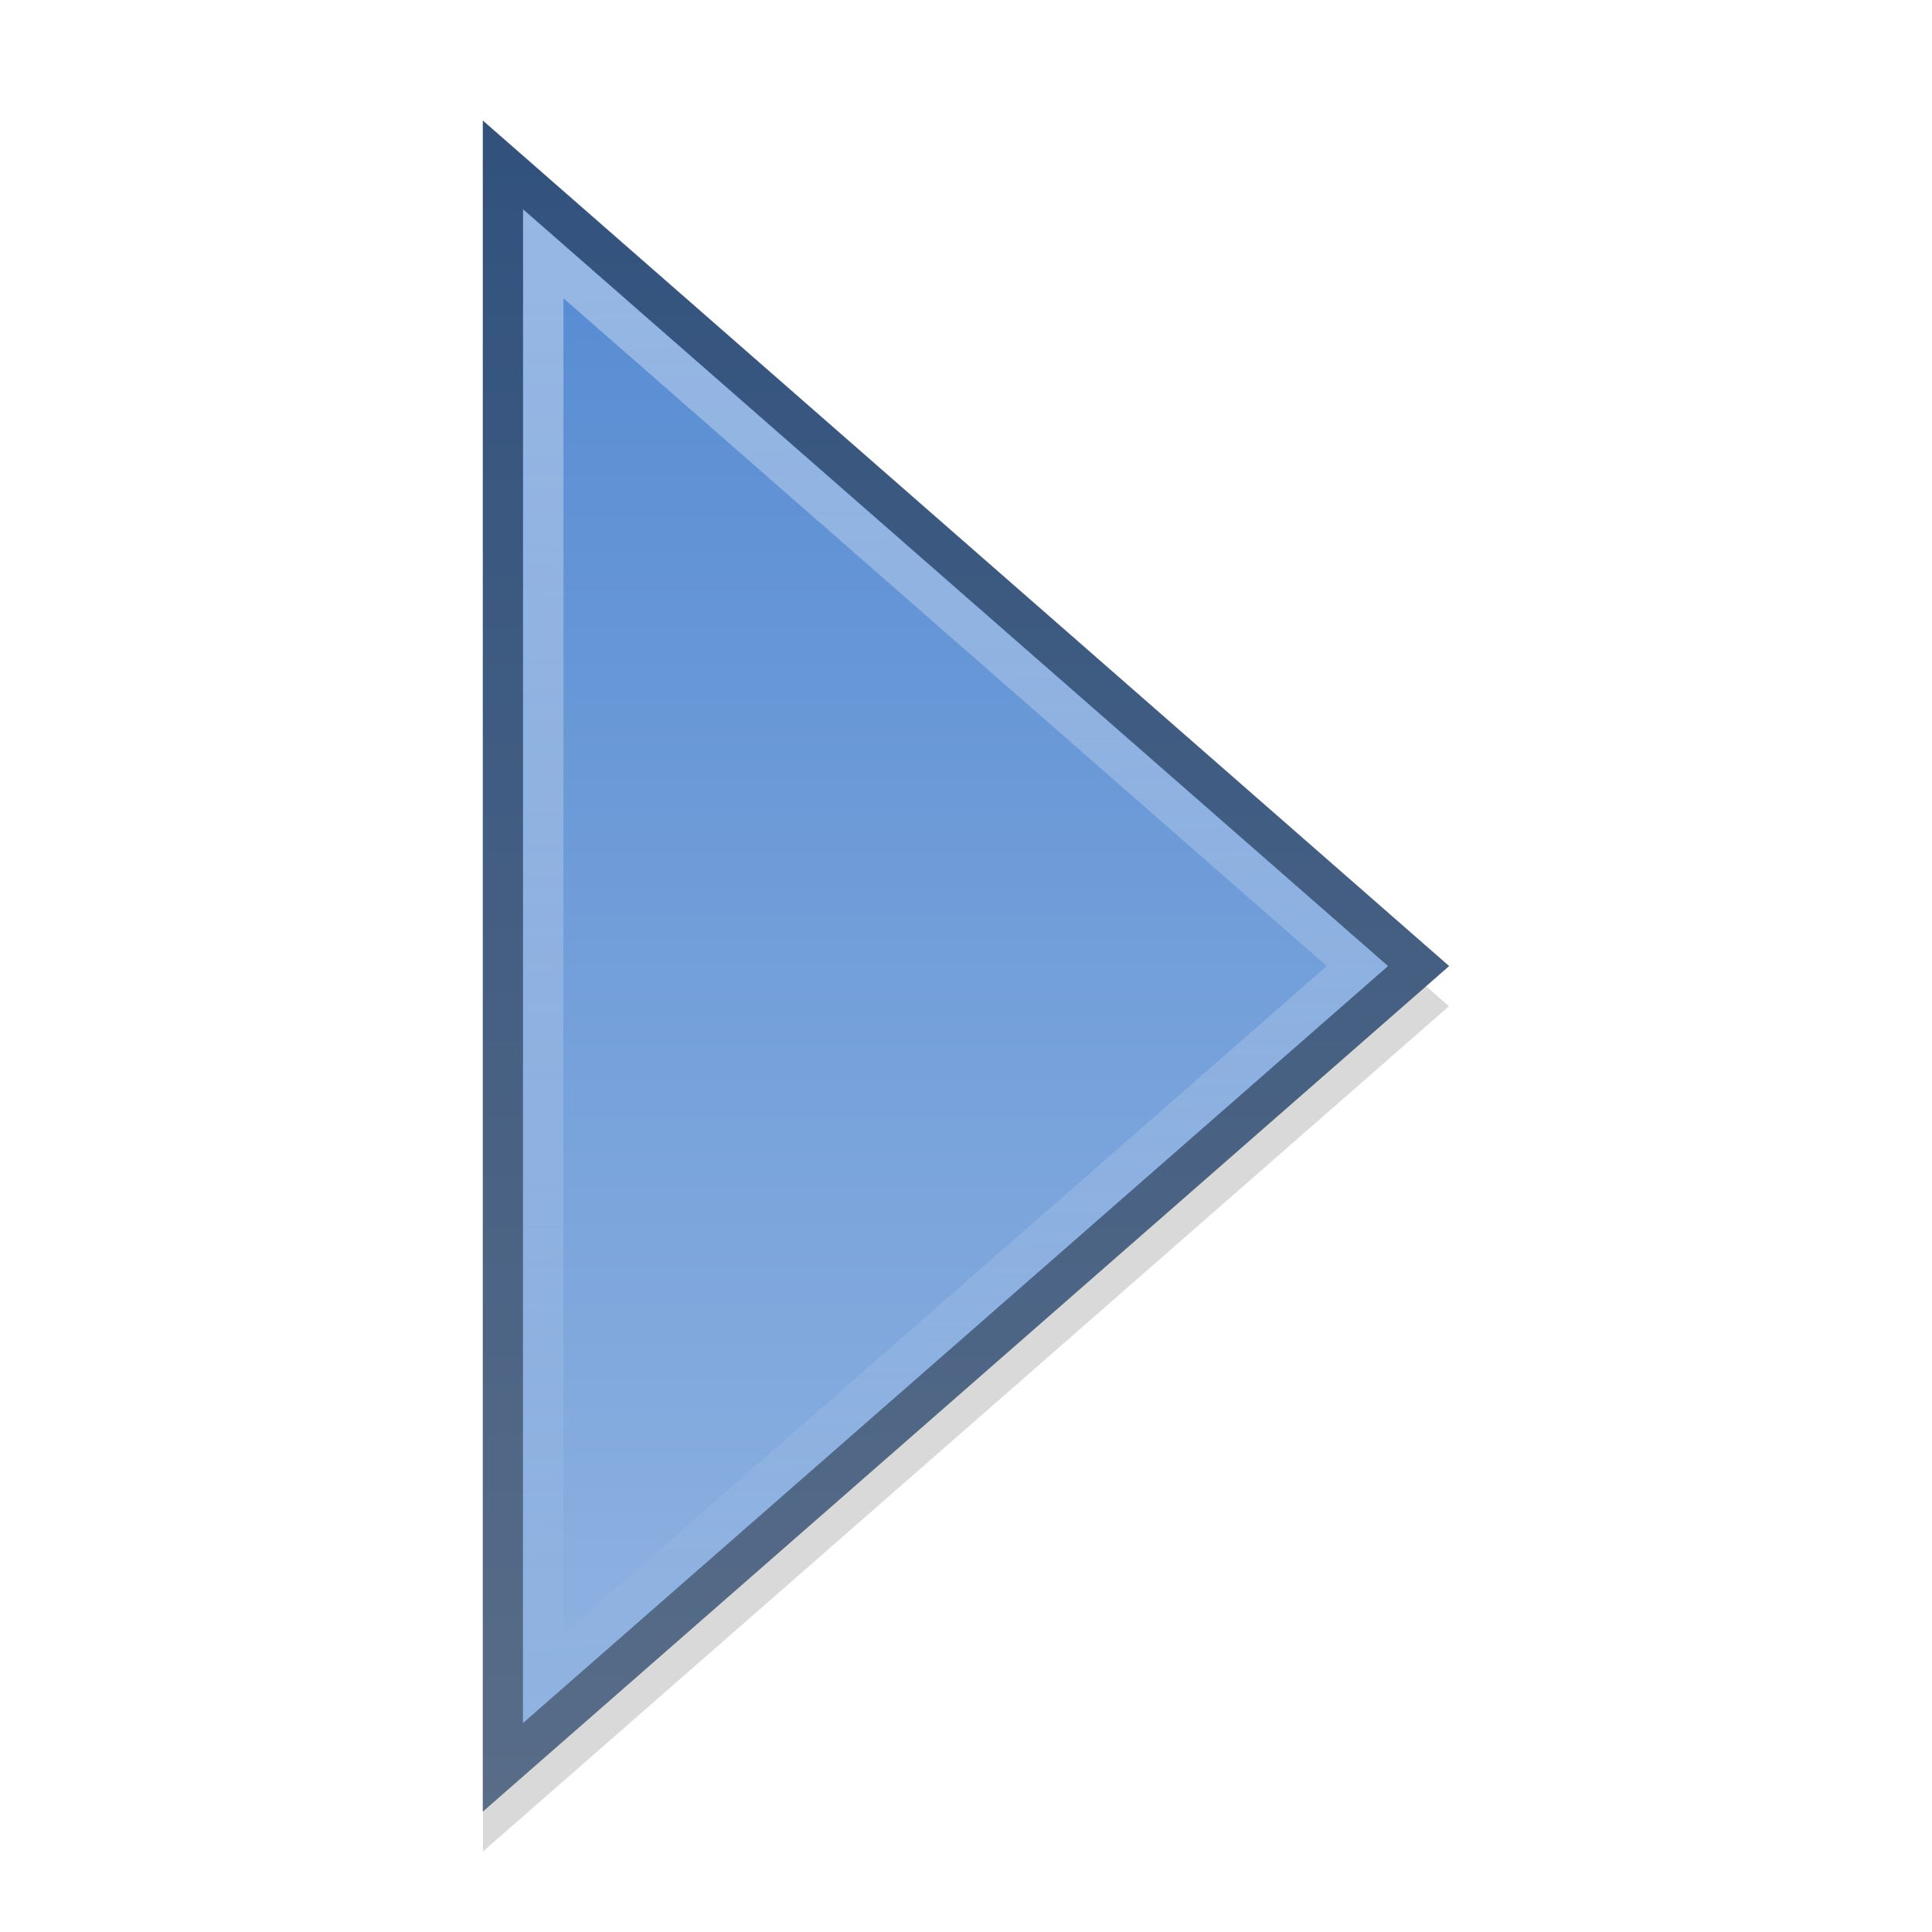
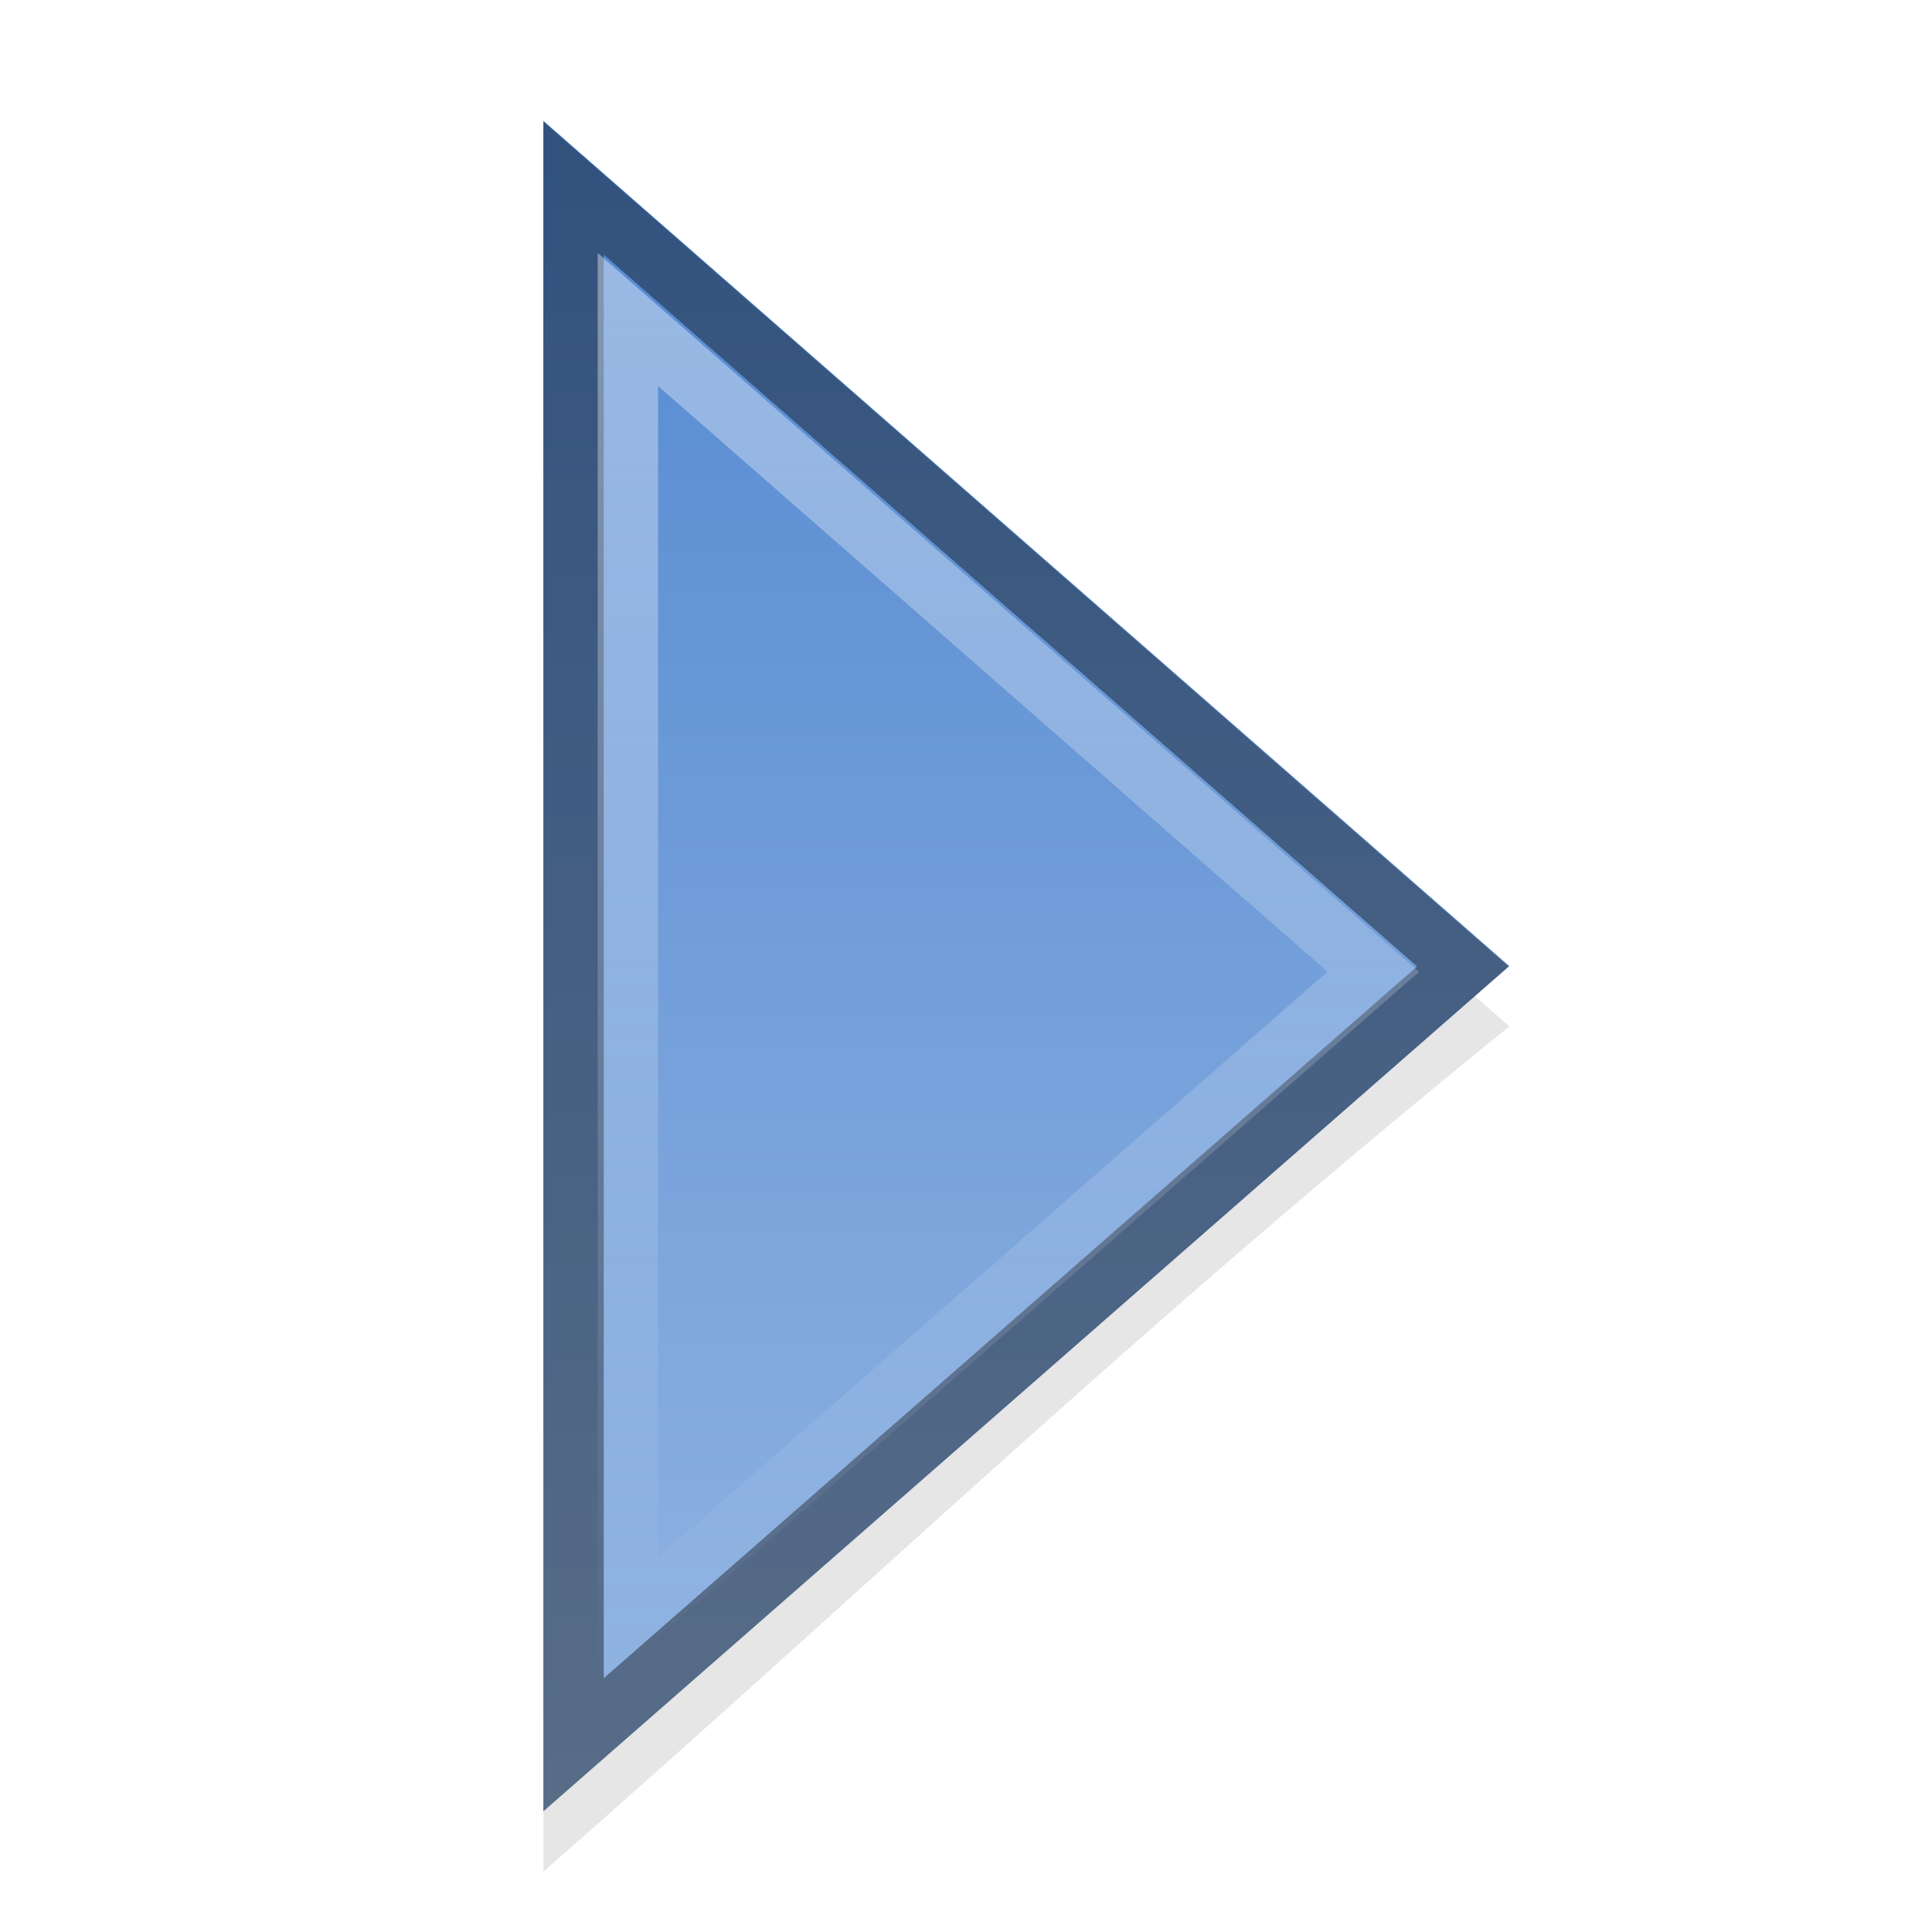
- <svg xmlns="http://www.w3.org/2000/svg" xmlns:xlink="http://www.w3.org/1999/xlink" viewBox="0 0 48 48" id="svg2" version="1.1">
-   <path id="path4211" d="m 11.999,46 0,-42 24,21 z" style="opacity:0.15;fill:#000000" />
+ <svg xmlns="http://www.w3.org/2000/svg" xmlns:xlink="http://www.w3.org/1999/xlink" height="32" width="32" version="1.1" id="svg2" viewBox="0 0 32 32">
+   <path style="opacity:0.1;fill:#000000;fill-opacity:1" d="m 9,3 0,28 c 5.333,-4.667 9.803,-8.988 16,-14 z" id="path4163" />
  <defs id="defs4">
+     <linearGradient id="linearGradient4155">
+       <stop id="stop4157" offset="0" style="stop-color:#ffffff;stop-opacity:1;" />
+       <stop id="stop4159" offset="1" style="stop-color:#ffffff;stop-opacity:0;" />
+     </linearGradient>
    <linearGradient id="linearGradient4213">
-       <stop id="stop4215" offset="0" style="stop-color:#5288d1;stop-opacity:1;" />
-       <stop id="stop4217" offset="1" style="stop-color:#93b5e2;stop-opacity:1" />
+       <stop style="stop-color:#5288d1;stop-opacity:1;" offset="0" id="stop4215" />
+       <stop style="stop-color:#93b5e2;stop-opacity:1" offset="1" id="stop4217" />
    </linearGradient>
-     <linearGradient id="linearGradient4203">
-       <stop id="stop4205" offset="0" style="stop-color:#ffffff;stop-opacity:1;" />
-       <stop id="stop4207" offset="1" style="stop-color:#ffffff;stop-opacity:0;" />
-     </linearGradient>
-     <linearGradient gradientUnits="userSpaceOnUse" y2="11" x2="5.001" y1="10" x1="44.001" id="linearGradient4209" xlink:href="#linearGradient4203" />
-     <linearGradient gradientTransform="matrix(1,0,0,-1,0,48.00147)" gradientUnits="userSpaceOnUse" y2="11" x2="3.001" y1="11" x1="45.001" id="linearGradient4219" xlink:href="#linearGradient4213" />
+     <linearGradient gradientTransform="matrix(0,0.6666667,0.6666667,0,1,0)" xlink:href="#linearGradient4213" id="linearGradient4219" x1="3" y1="36" x2="45" y2="36" gradientUnits="userSpaceOnUse" />
+     <linearGradient gradientUnits="userSpaceOnUse" y2="17.051" x2="27.905" y1="17.051" x1="3.905" id="linearGradient4161" xlink:href="#linearGradient4155" />
  </defs>
-   <g transform="matrix(0,-1,-1,0,48,48.00147)" id="g4259">
-     <path id="path23" d="m 3,36.001 42,0 -21,-24 z" style="fill:url(#linearGradient4219);fill-opacity:1" />
-     <path d="M 6.307,13.5 24,33.721 41.693,13.5 6.307,13.5 Z" id="path4201" style="opacity:0.4;fill:none;stroke:url(#linearGradient4209)" xlink:href="#path4197" transform="matrix(1,0,0,-1,0,48.00147)" />
-     <path xlink:href="#path4197" style="opacity:0.4;fill:none;stroke:#000000" id="path4199" d="M 4.09,12.494 24,35.248 43.91,12.494 l -39.82,0 z" transform="matrix(1,0,0,-1,0,48.00147)" />
-   </g>
+   <path id="path23" d="M 9,2 9,30 25,16 Z" style="fill:url(#linearGradient4219);fill-opacity:1" />
+   <path transform="matrix(0,1,1,0,0.9960938,0.00740842)" d="M 3.109,8.504 16,23.234 28.891,8.504 l -25.781,0 z" id="path3351" style="opacity:0.4;fill:none;fill-opacity:1;stroke:#000000" />
+   <path transform="matrix(0,1,1,0,0.9488281,0.09536551)" style="opacity:0.4;fill:none;fill-opacity:1;stroke:url(#linearGradient4161)" id="path3353" d="M 5.197,9.451 16,21.797 26.803,9.451 l -21.605,0 z" />
</svg>
